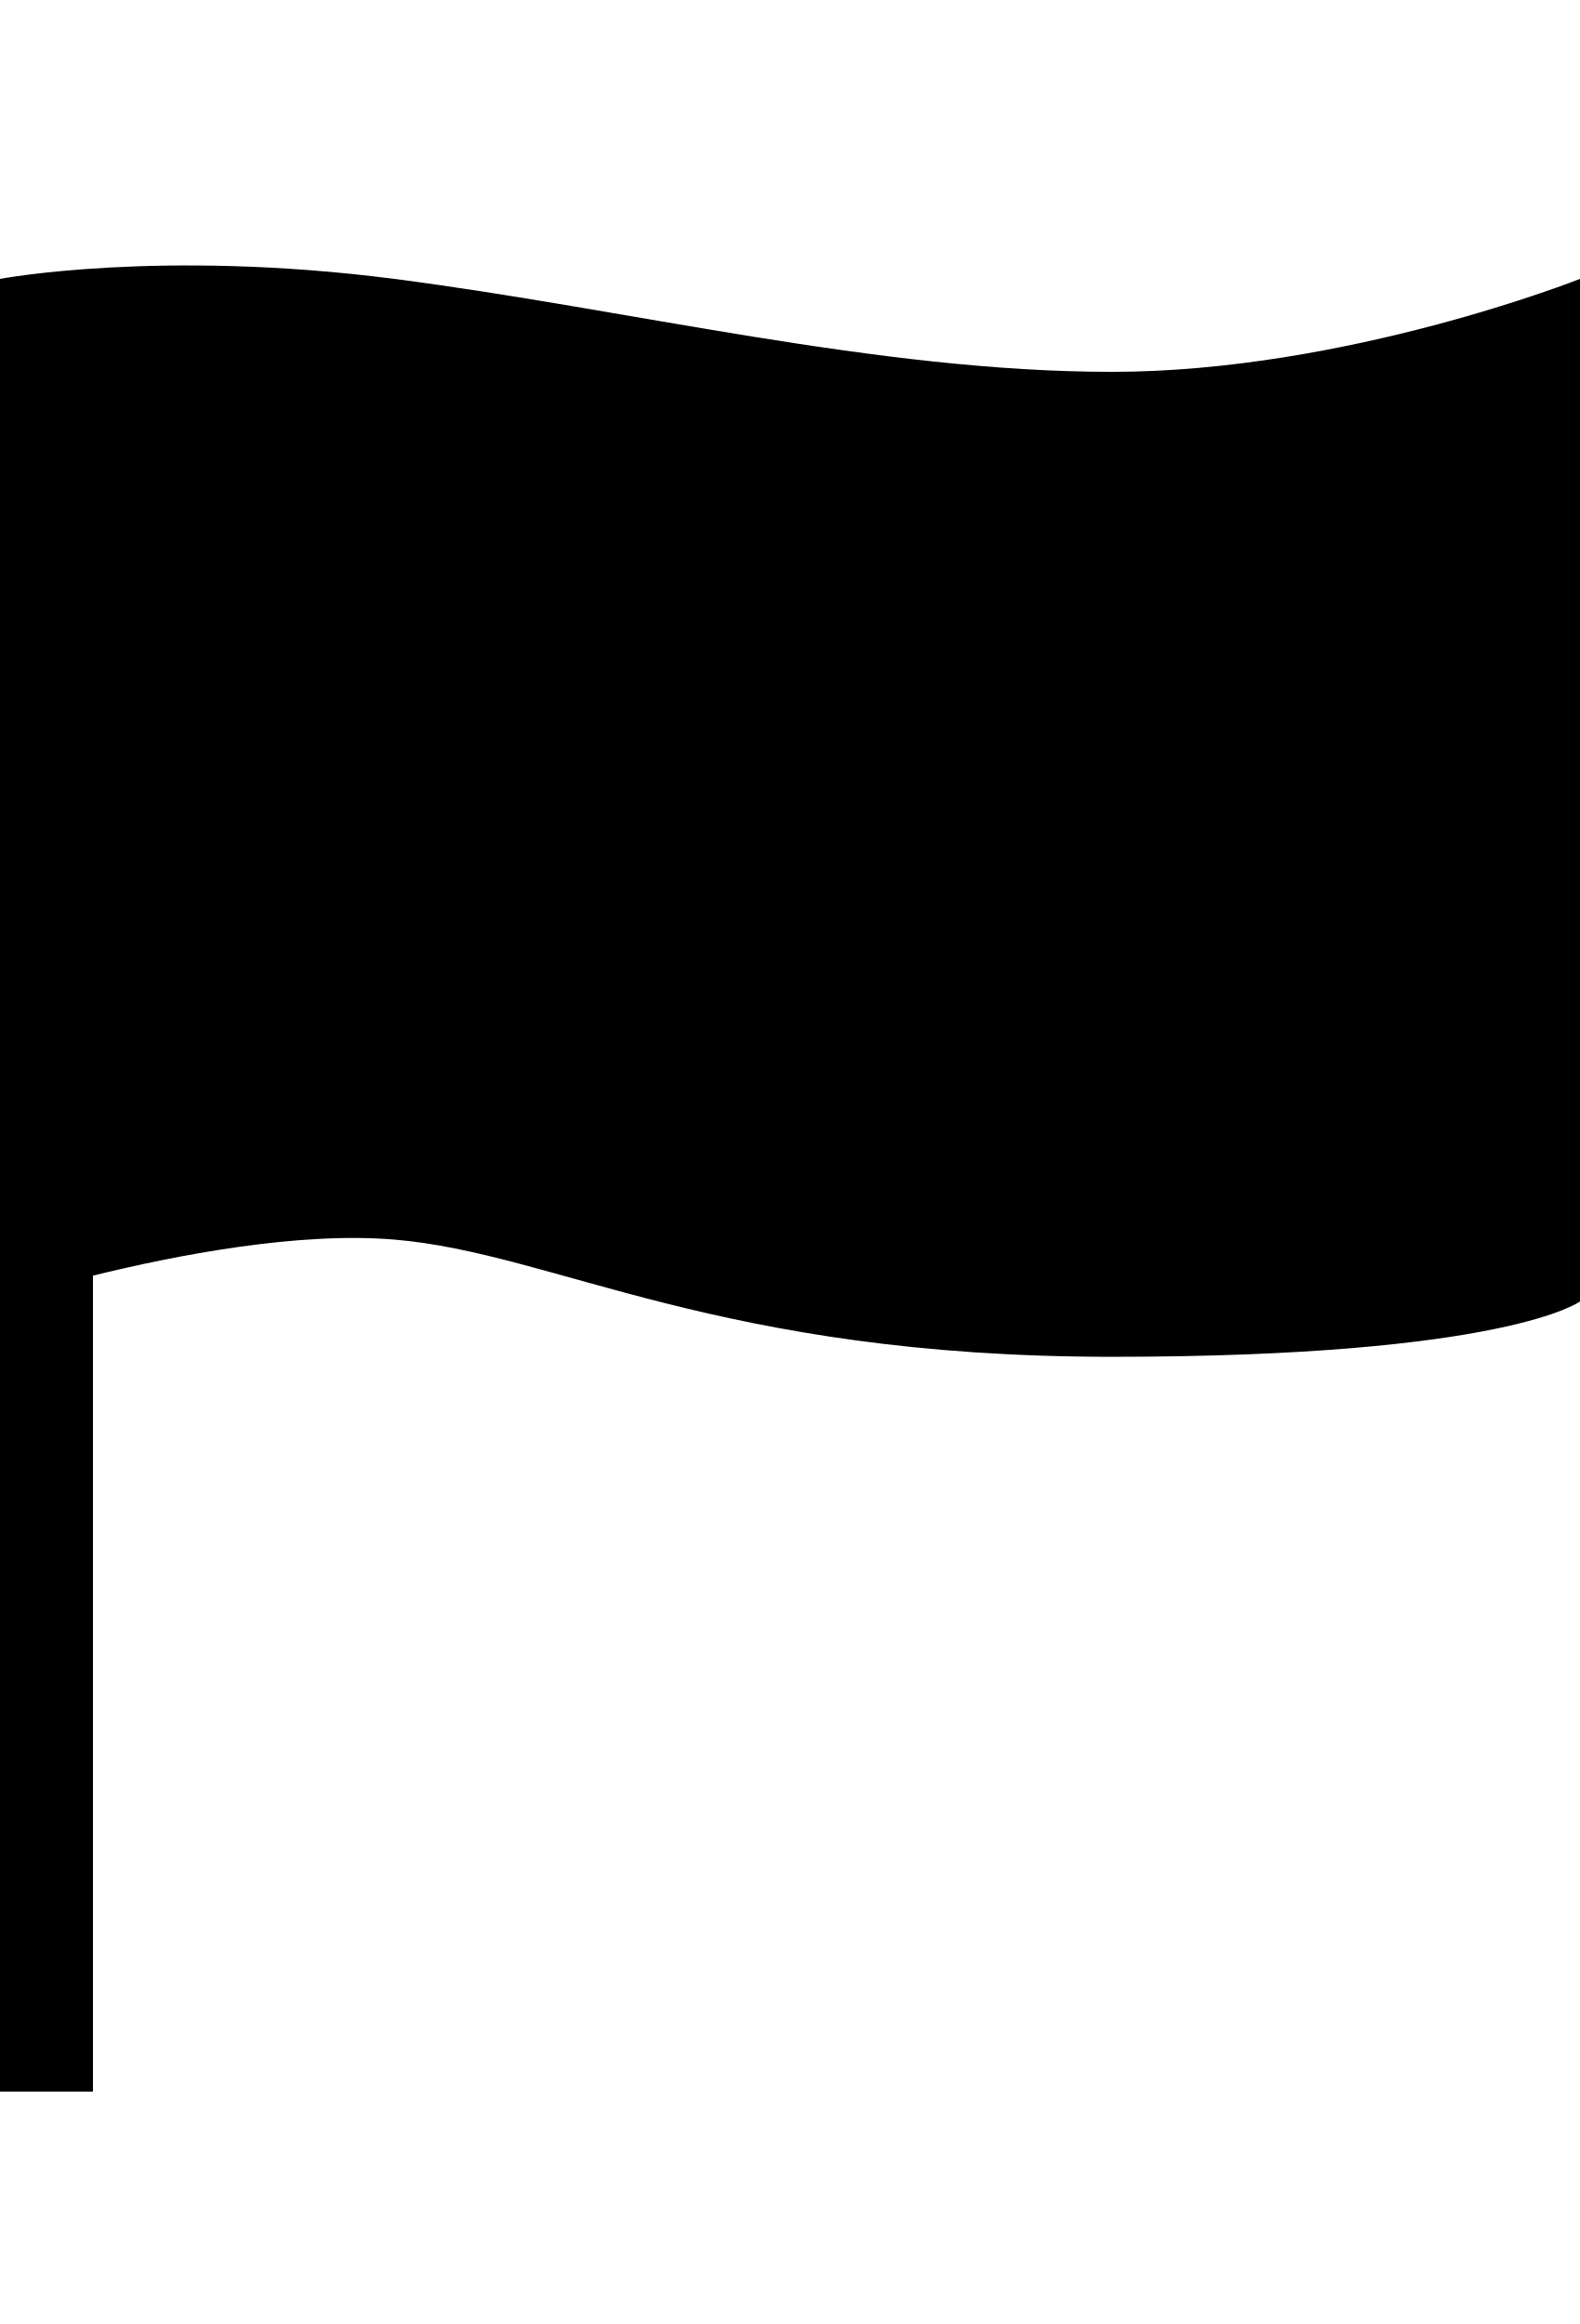
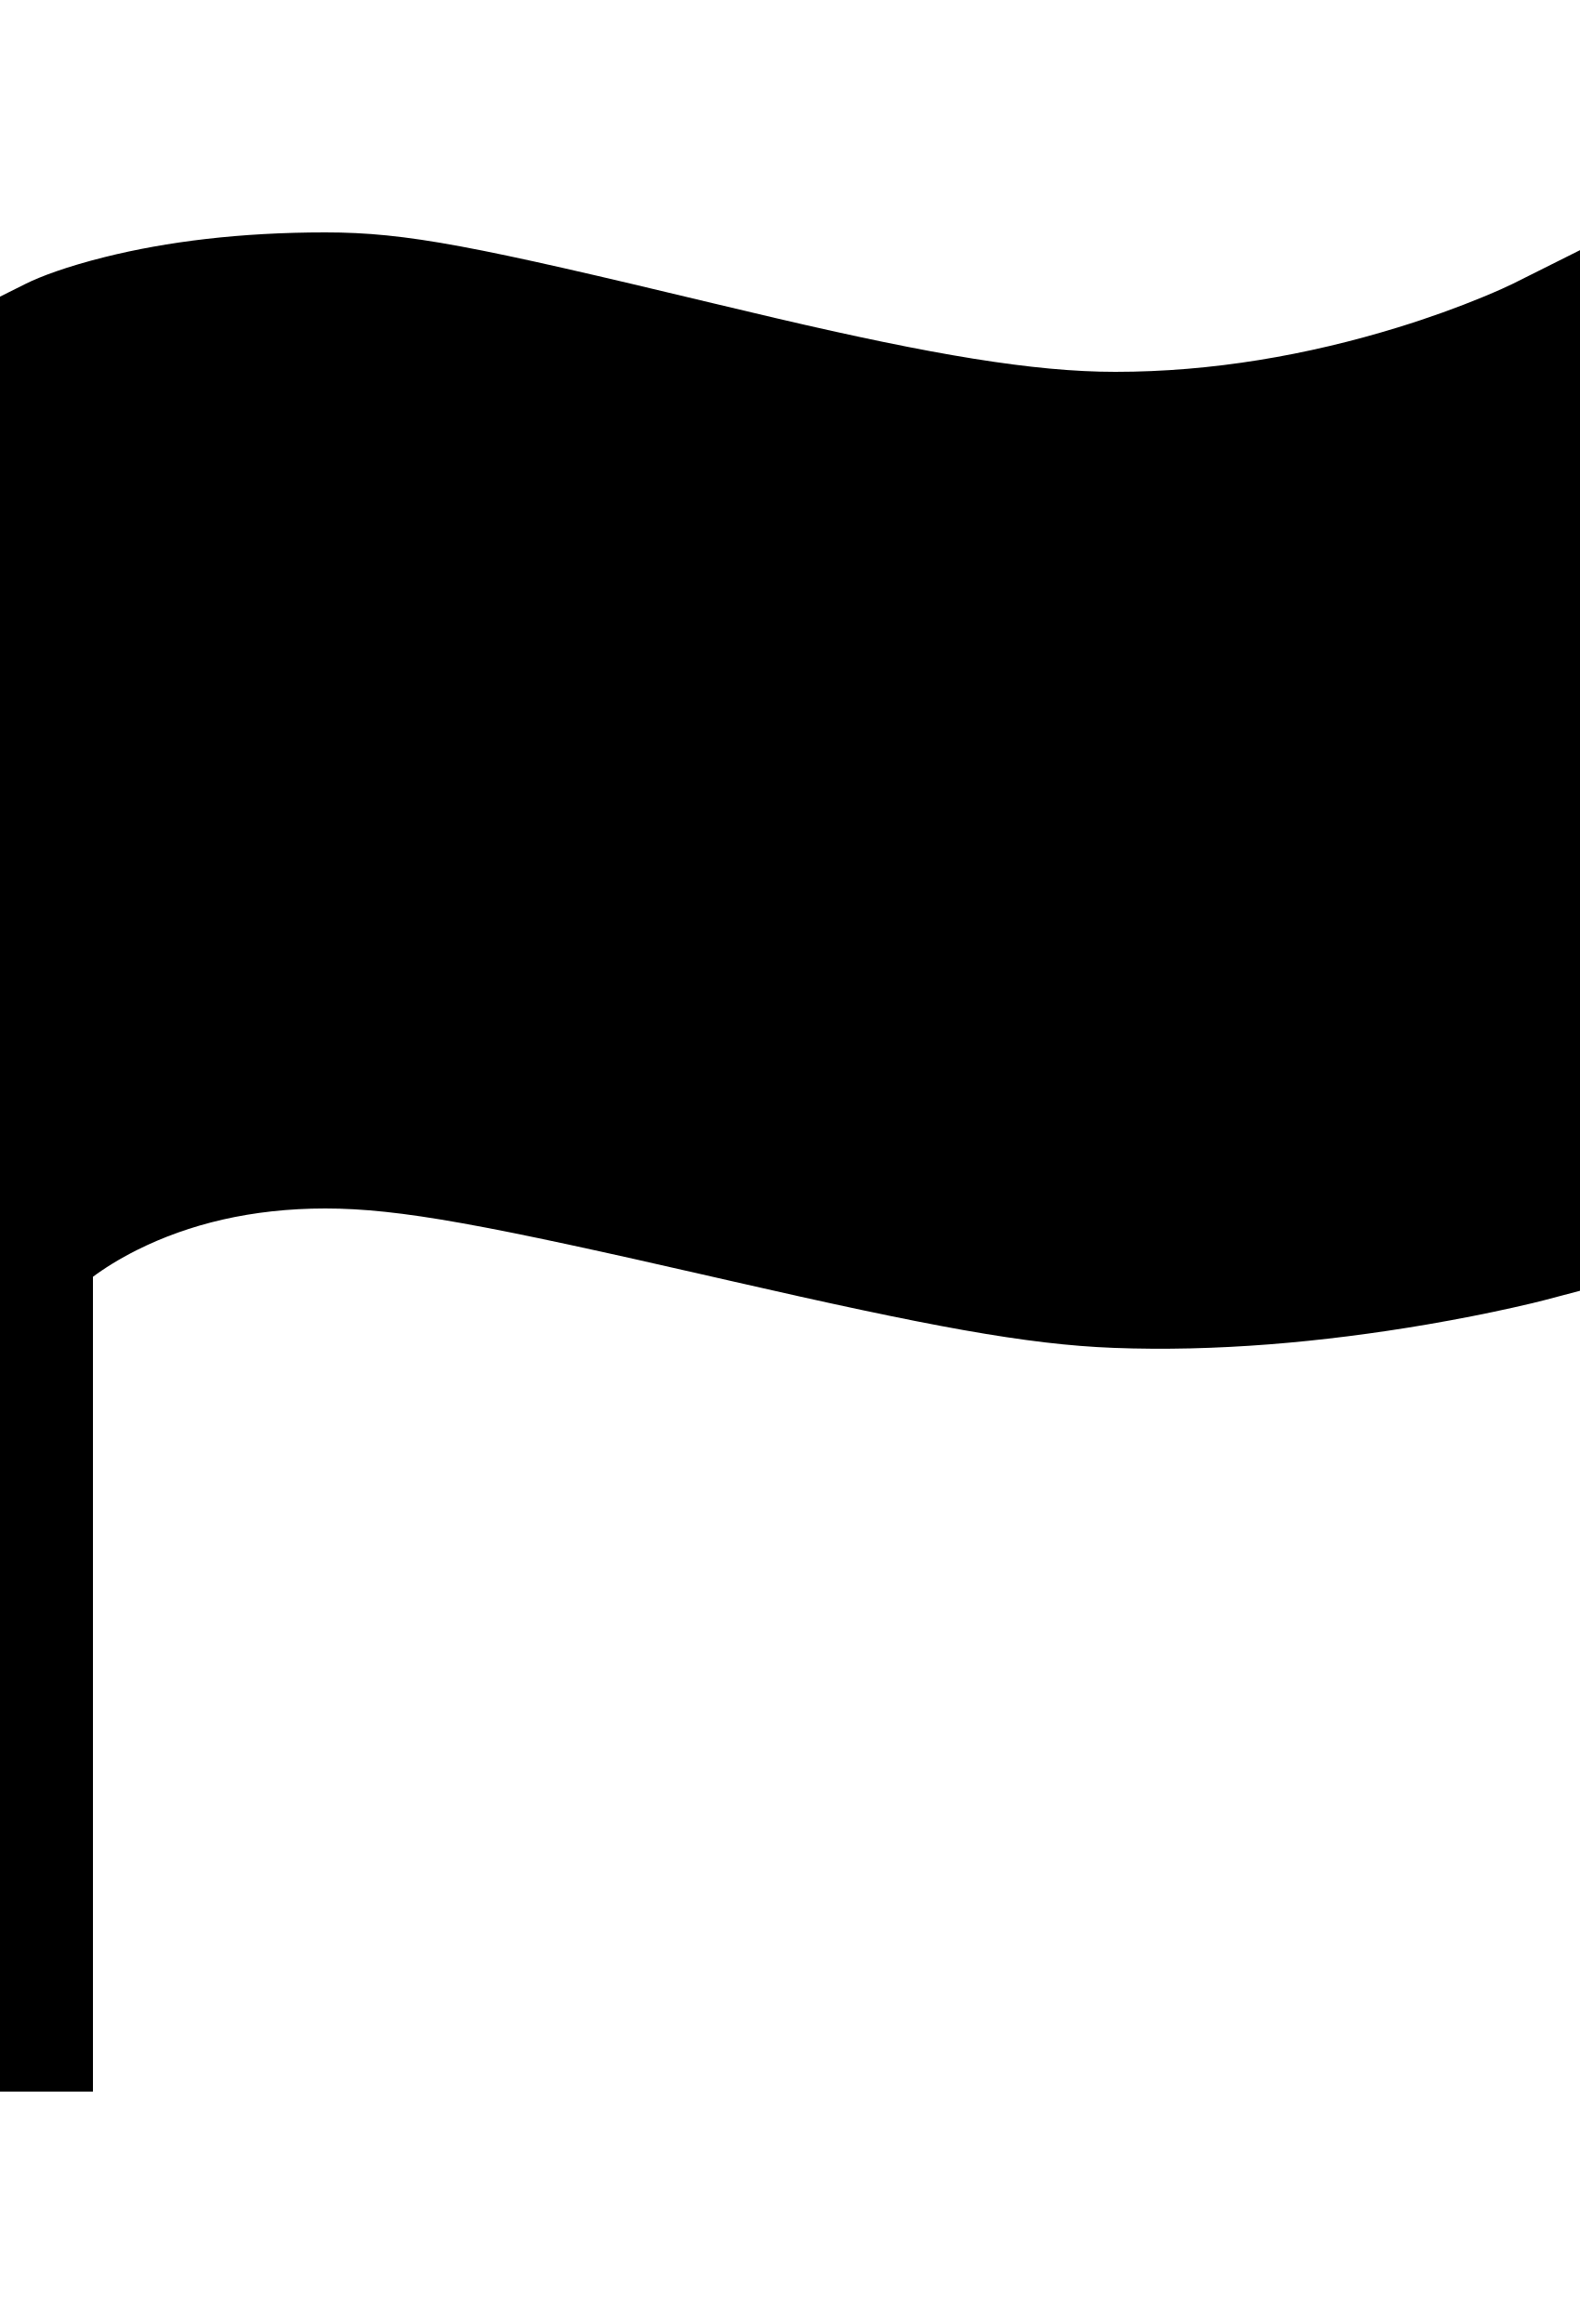
<svg xmlns="http://www.w3.org/2000/svg" width="34px" height="50px" viewBox="0 0 34 50" version="1.1">
  <defs />
  <g id="Page-1" stroke="none" stroke-width="1" fill="none" fill-rule="evenodd">
    <g id="flag_fill" transform="translate(0, 5)" fill="#000000">
-       <path d="M8.483,21.669 C11.95,21.958 15.426,24.191 23.926,24.191 C32.426,24.191 34,23 34,23 L34,1 C34,1 28.963,3 23.926,3 C18.888,3 13.53,1.65 8.483,1 C3.436,0.35 -4.54747351e-13,1 -4.54747351e-13,1 L-4.54747351e-13,12.5 L1.00974196e-28,40 L2,40 L2,22.445 C3.778,22.007 6.408,21.496 8.483,21.669 Z" id="Combined-Shape" />
+       <path d="M0,24.414 L0,22 L0,2 L0,1.382 L0.553,1.106 C0.867,0.949 1.435,0.735 2.257,0.53 C3.586,0.198 5.168,0 7,0 C8.763,0 10.226,0.296 15.358,1.528 C15.891,1.655 16.3,1.753 16.697,1.845 C20.055,2.63 22.237,3 24,3 C26.079,3 28.139,2.642 30.081,2.044 C30.761,1.835 31.376,1.611 31.915,1.388 C32.232,1.257 32.448,1.158 32.553,1.106 L34,0.382 L34,2 L34,22 L34,22.77 L33.255,22.967 C33.123,23.002 32.883,23.061 32.549,23.135 C31.999,23.258 31.383,23.38 30.714,23.495 C28.448,23.882 26.145,24.083 23.962,23.999 C22.082,23.927 19.983,23.532 15.696,22.552 C15.537,22.516 15.537,22.516 15.377,22.479 C10.454,21.352 8.603,21 7,21 C5.41,21 4.062,21.337 2.947,21.894 C2.565,22.086 2.241,22.288 1.975,22.488 C1.827,22.599 1.737,22.677 1.707,22.707 L0,24.414 Z" id="Path" />
+       <polygon id="Path-20" points="0 40 2 40 2 22 0 22" />
    </g>
  </g>
</svg>
